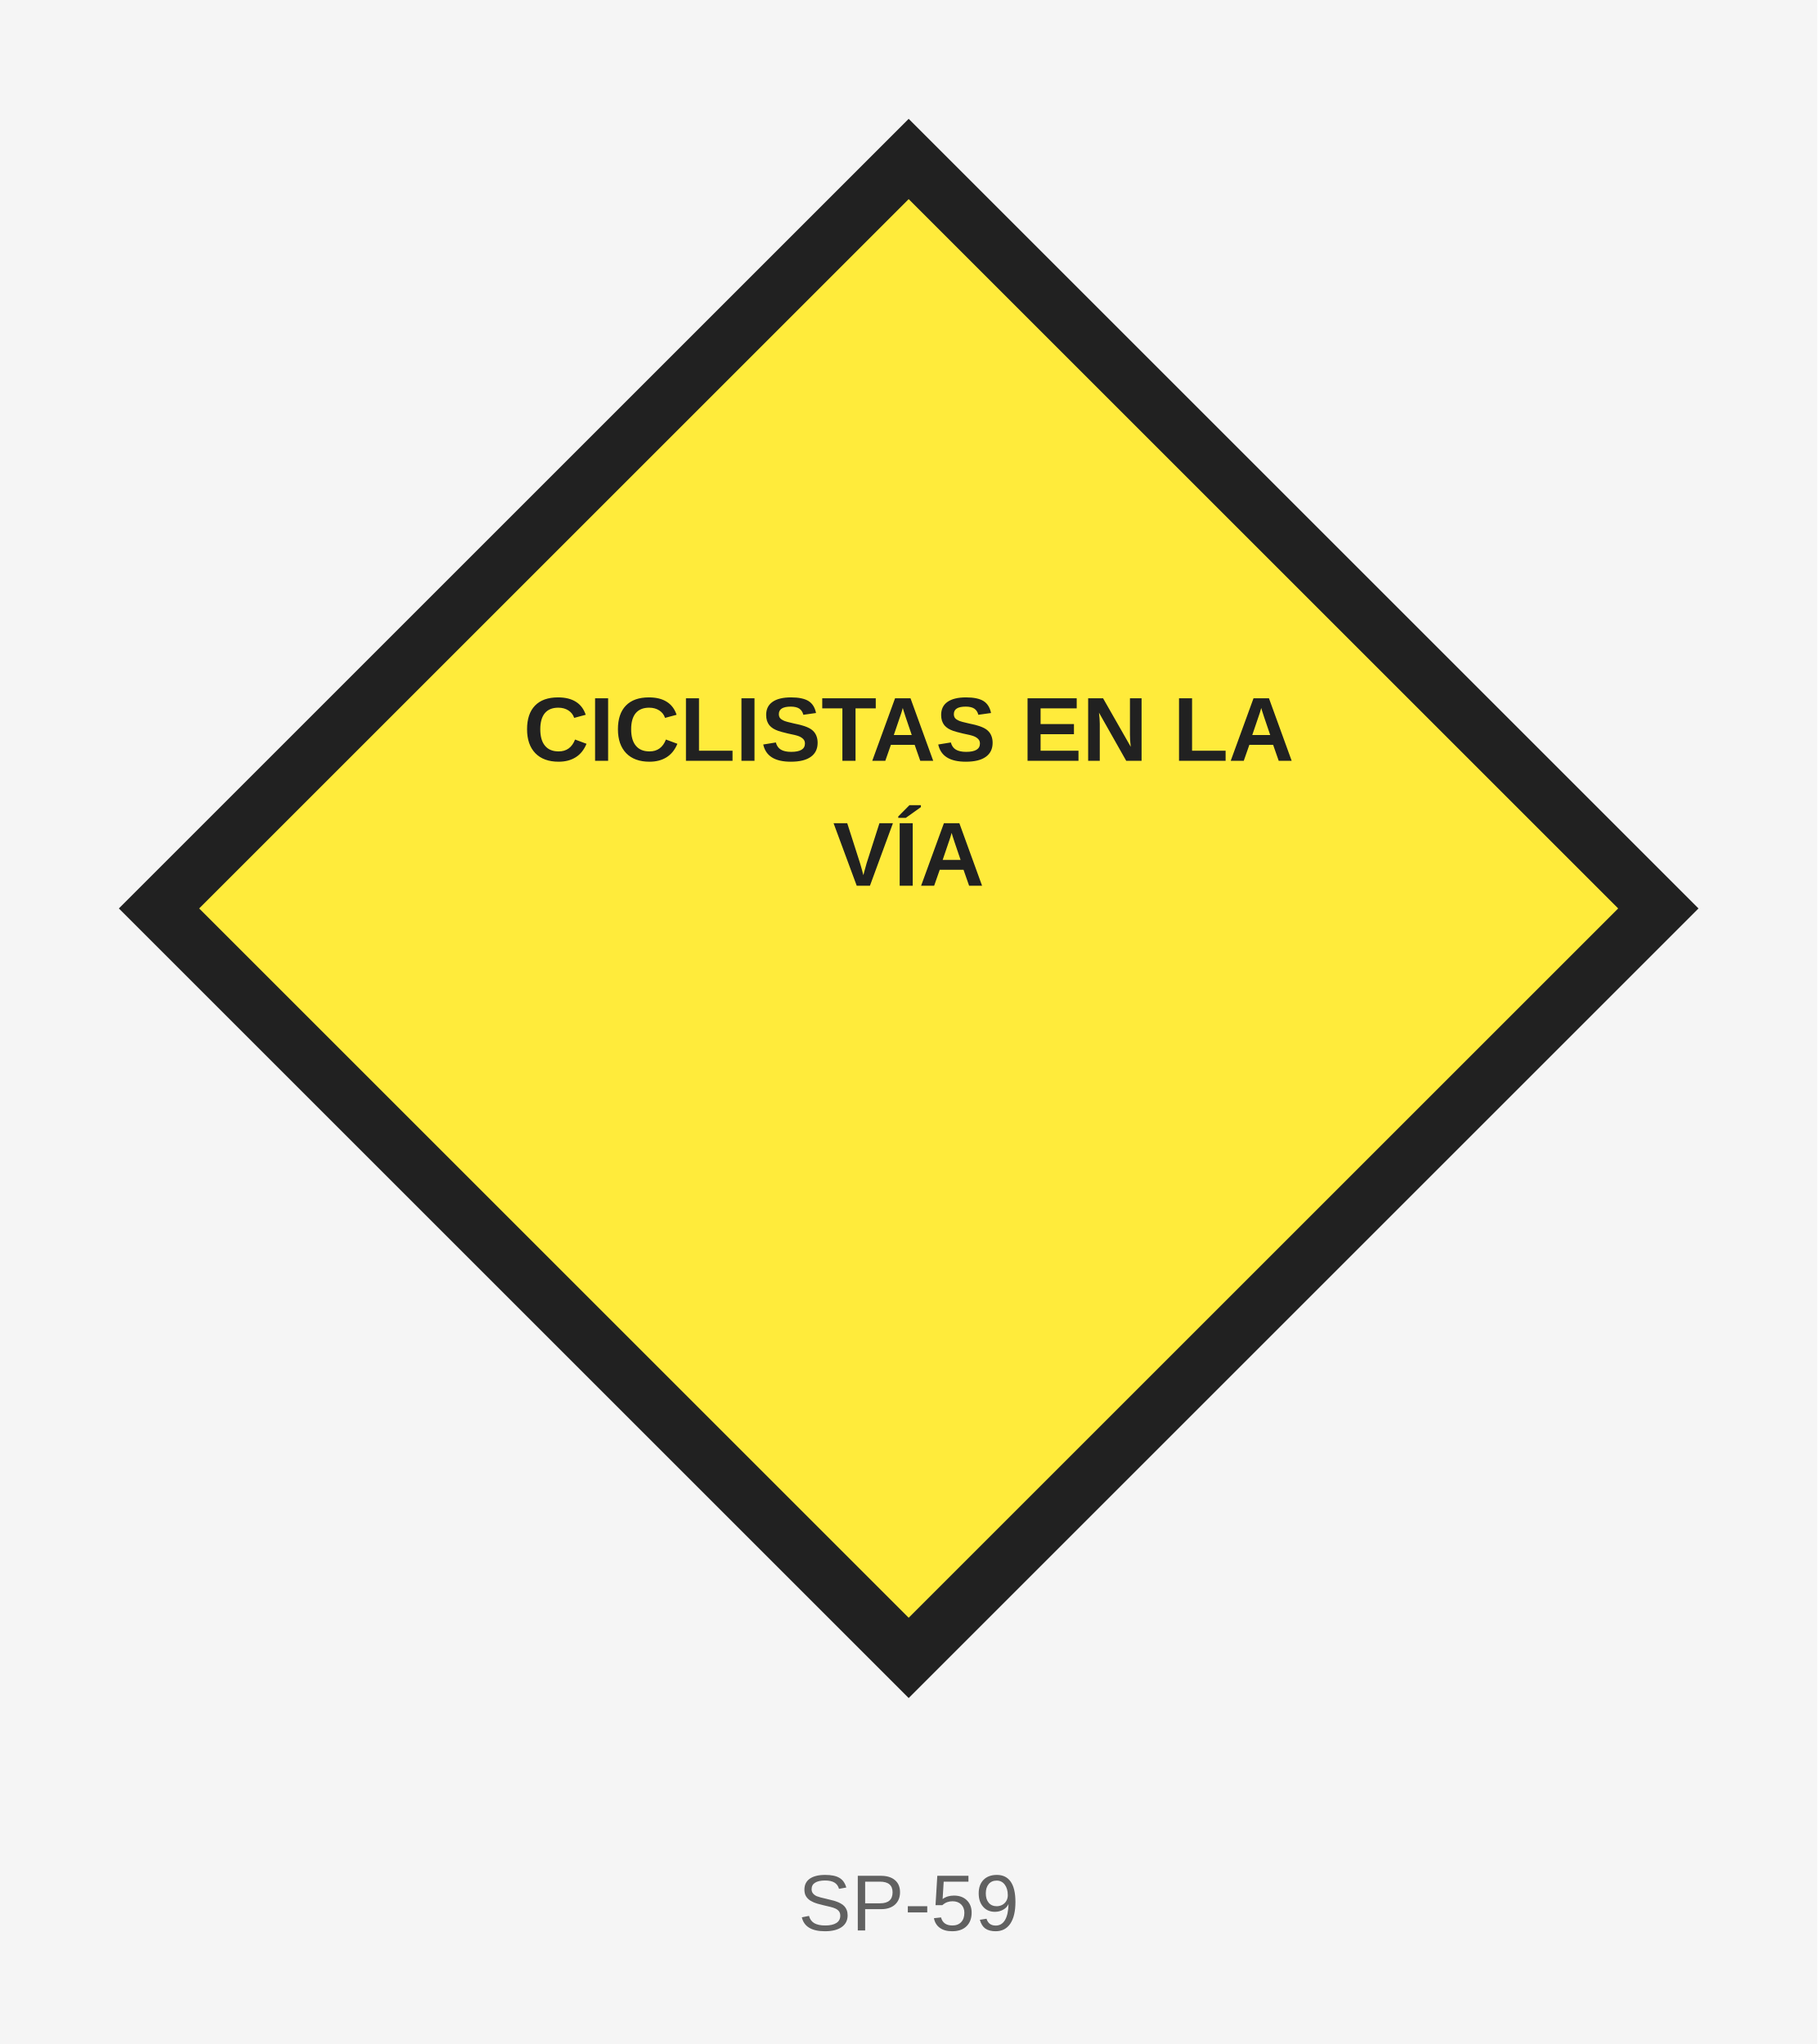
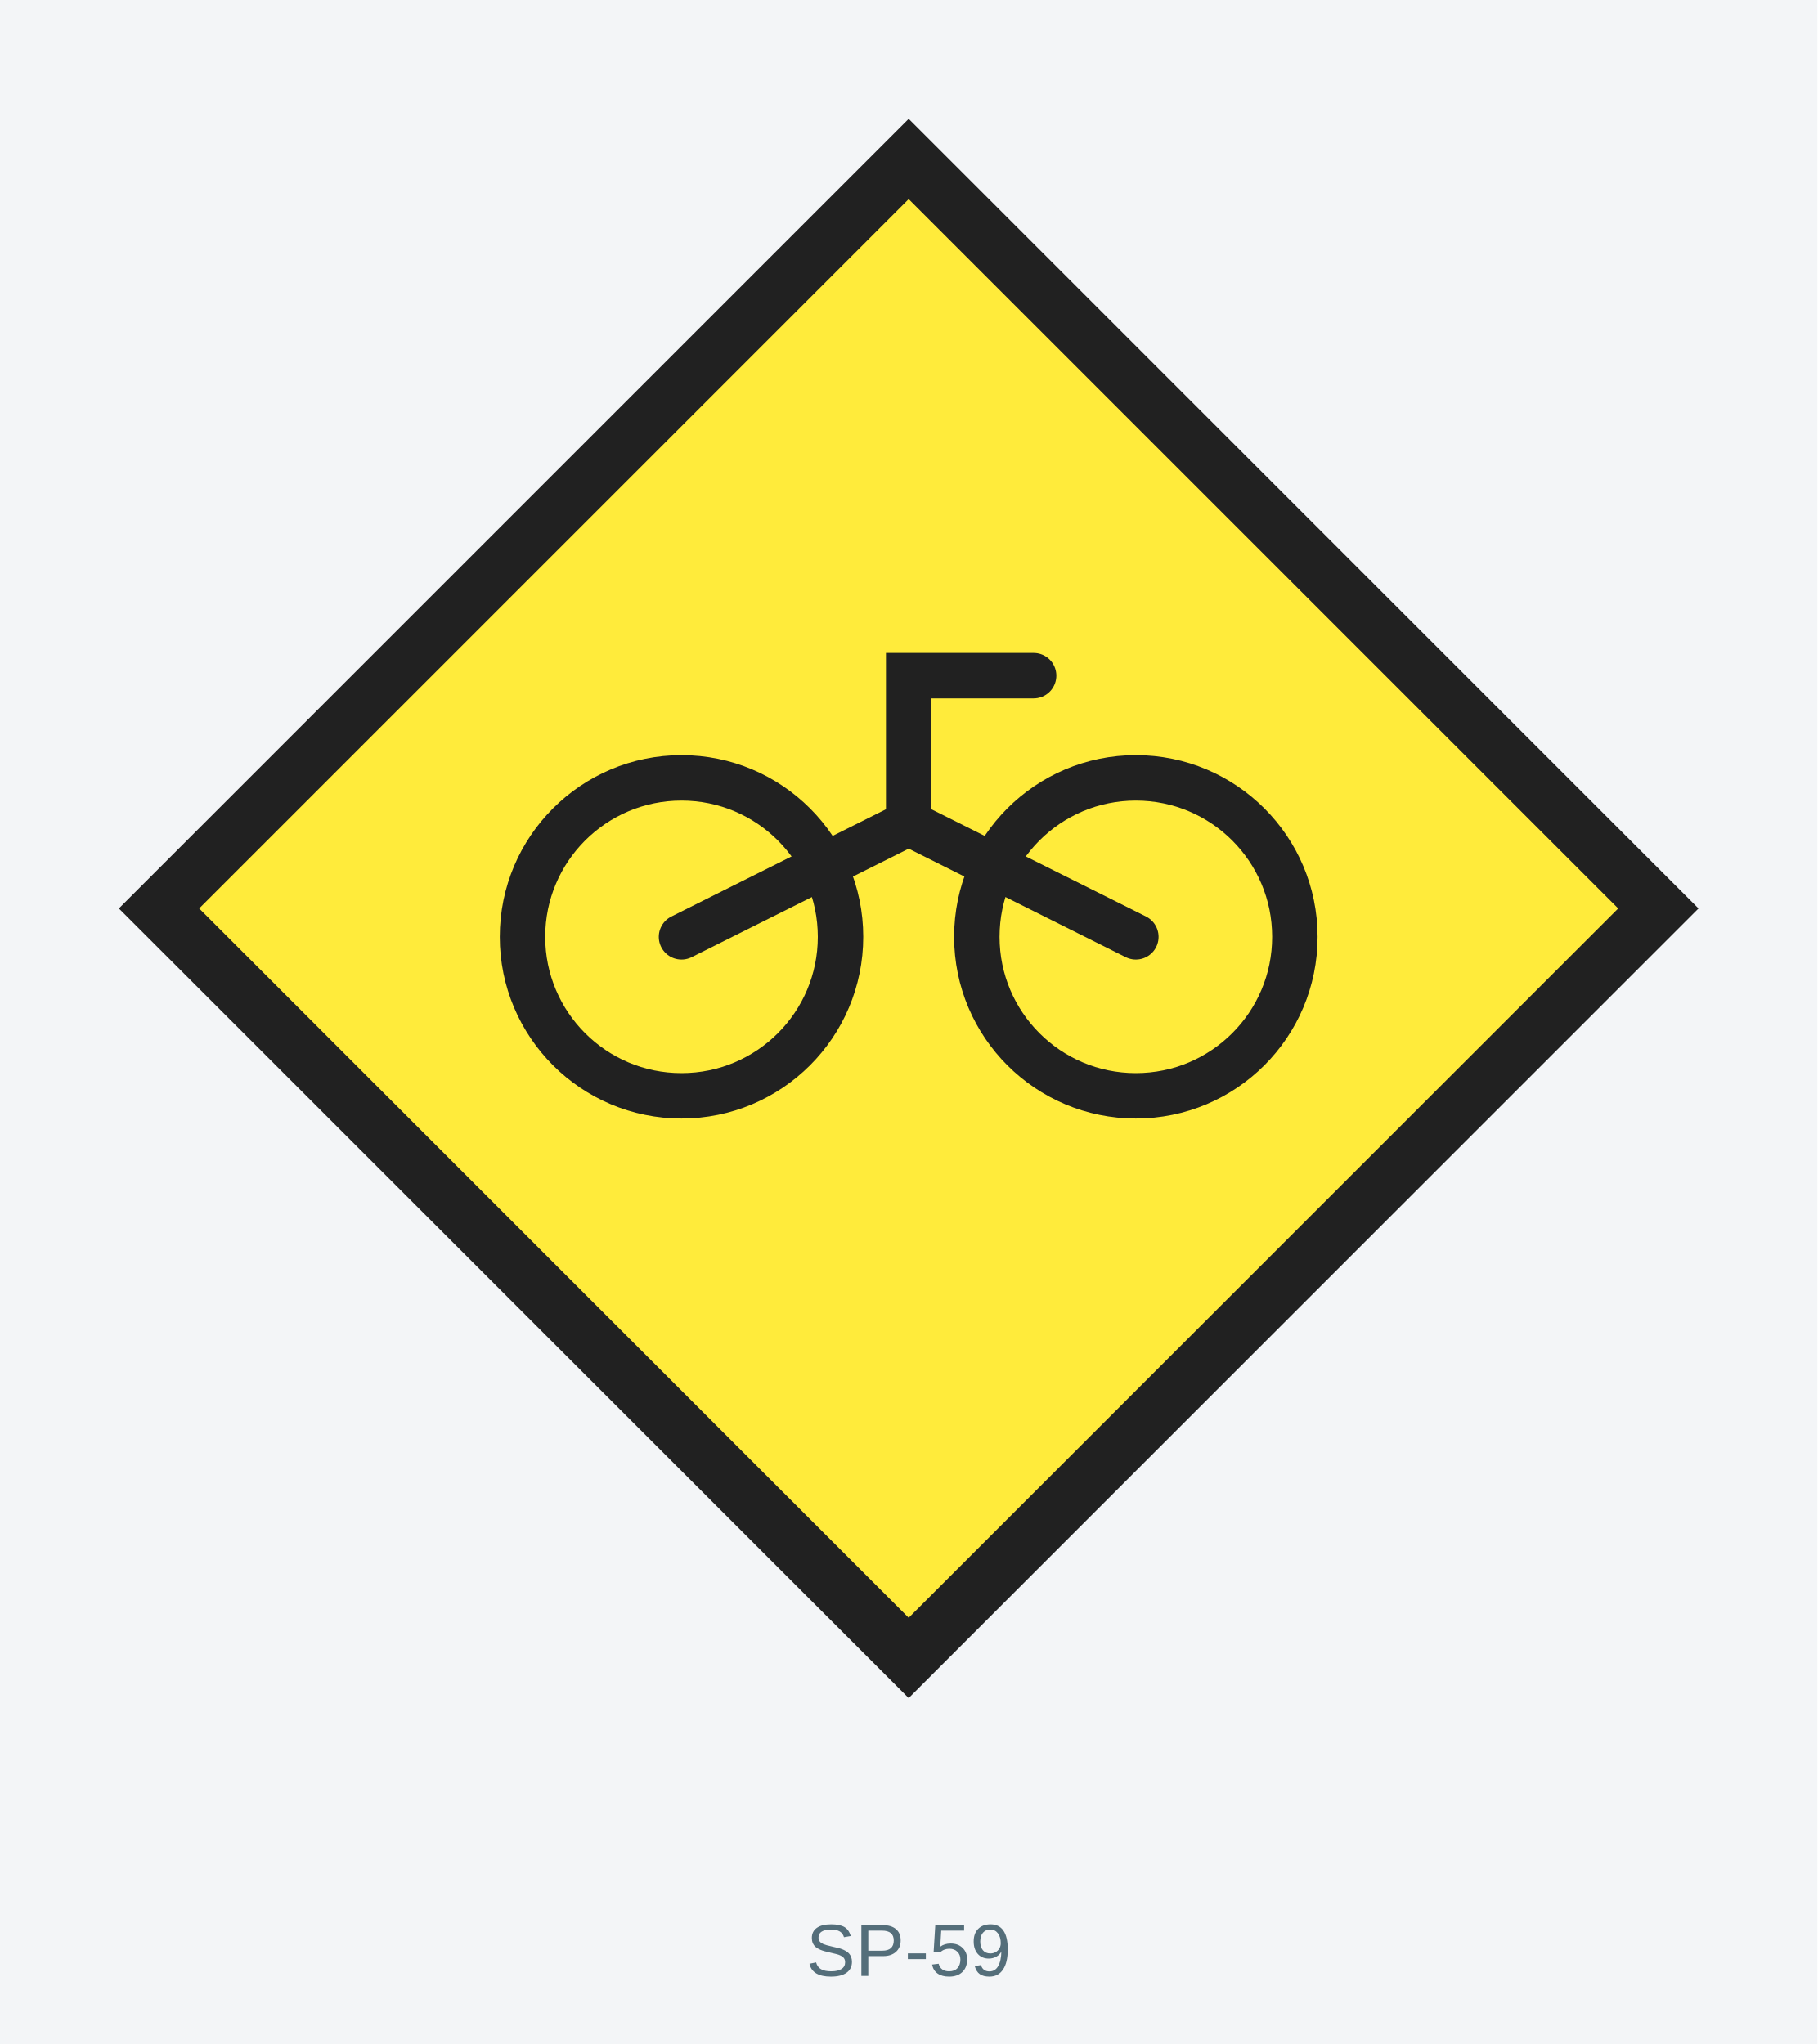
<svg xmlns="http://www.w3.org/2000/svg" width="320" height="360" viewBox="0 0 320 360" role="img" aria-label="CICLISTAS EN LA VÍA">
-   <rect width="320" height="360" fill="#f5f5f5" />
+   <rect width="320" height="360" fill="#f3f5f7" />
  <polygon points="160,28 292,160 160,292 28,160" fill="#ffeb3b" stroke="#212121" stroke-width="10" />
-   <text x="160" y="134.0" text-anchor="middle" font-family="Segoe UI, Arial, sans-serif" font-size="16" font-weight="700" fill="#212121">CICLISTAS EN LA</text>
-   <text x="160" y="156.0" text-anchor="middle" font-family="Segoe UI, Arial, sans-serif" font-size="16" font-weight="700" fill="#212121">VÍA</text>
-   <text x="160" y="340" text-anchor="middle" font-family="Segoe UI, Arial, sans-serif" font-size="14" fill="#616161">SP-59</text>
+   <g transform="translate(160,155)" fill="none" stroke="#212121" stroke-width="8" stroke-linecap="round">
+     <circle cx="-40" cy="10" r="28" />
+     <circle cx="40" cy="10" r="28" />
+     <path d="M-40 10 L0 -10 L40 10 M0 -10 L0 -36 L22 -36" />
+   </g>
+   <text x="160" y="348" text-anchor="middle" font-family="Segoe UI, Arial, sans-serif" font-size="13" fill="#546e7a">SP-59</text>
</svg>
